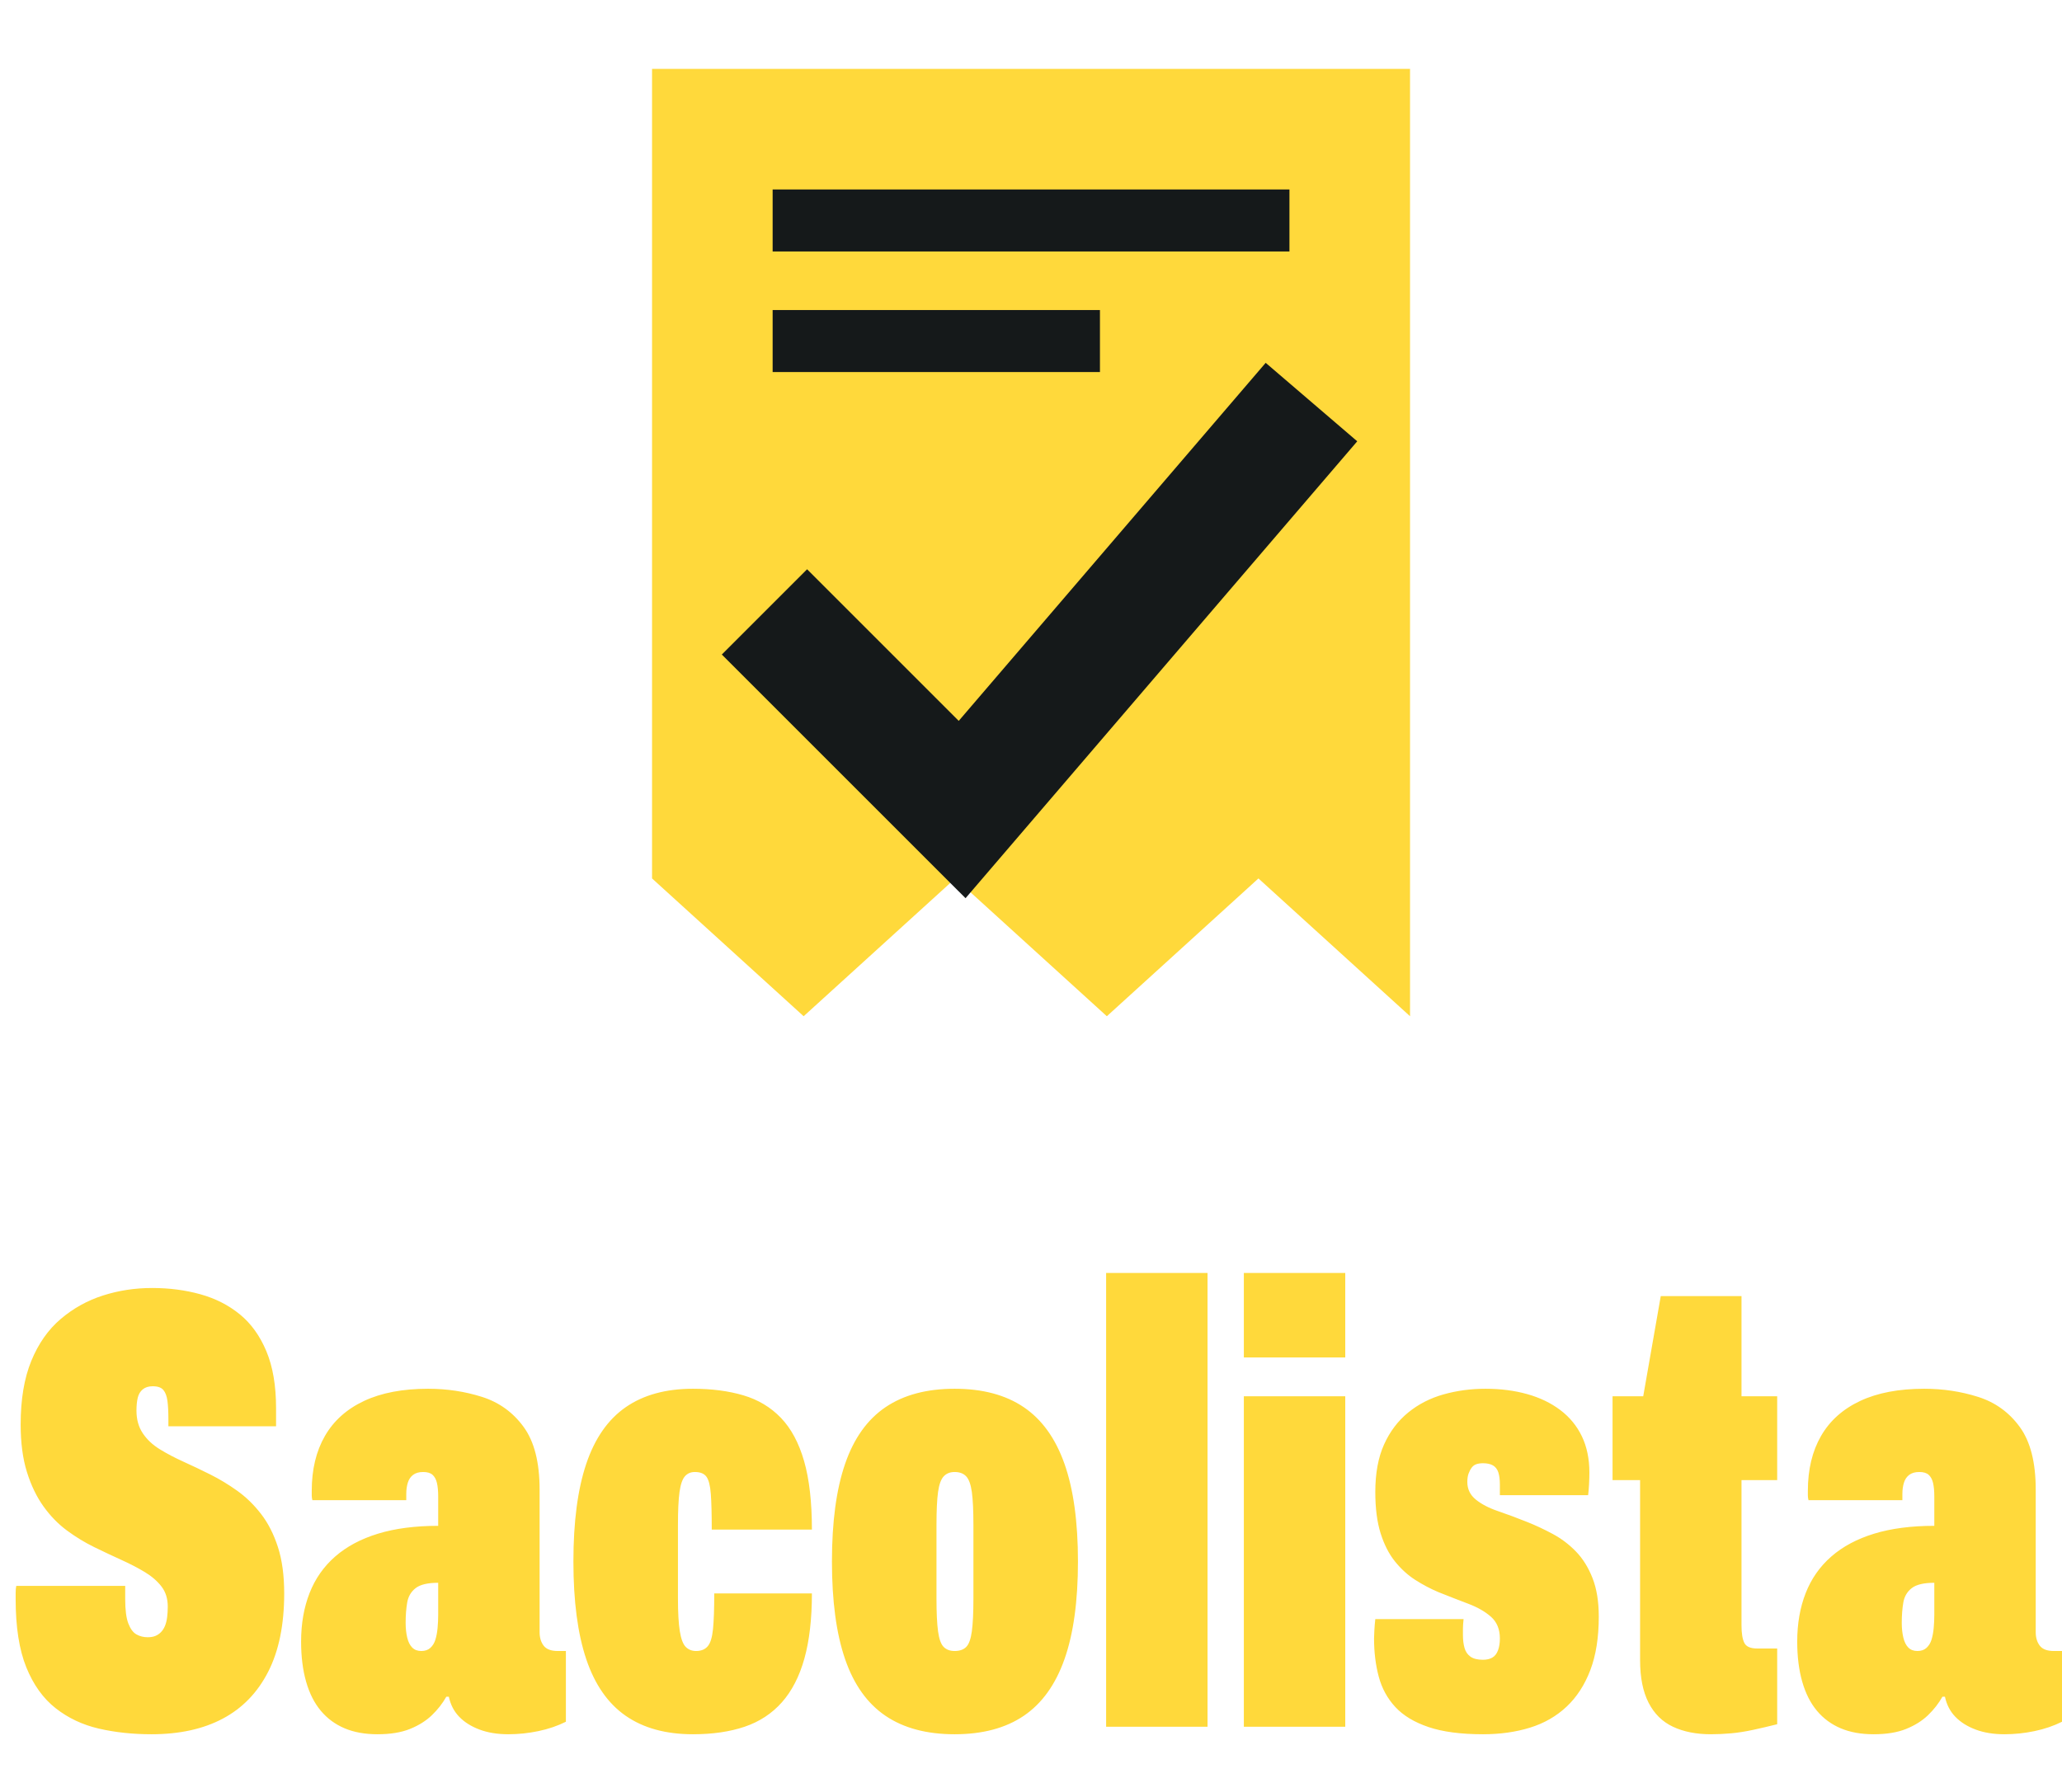
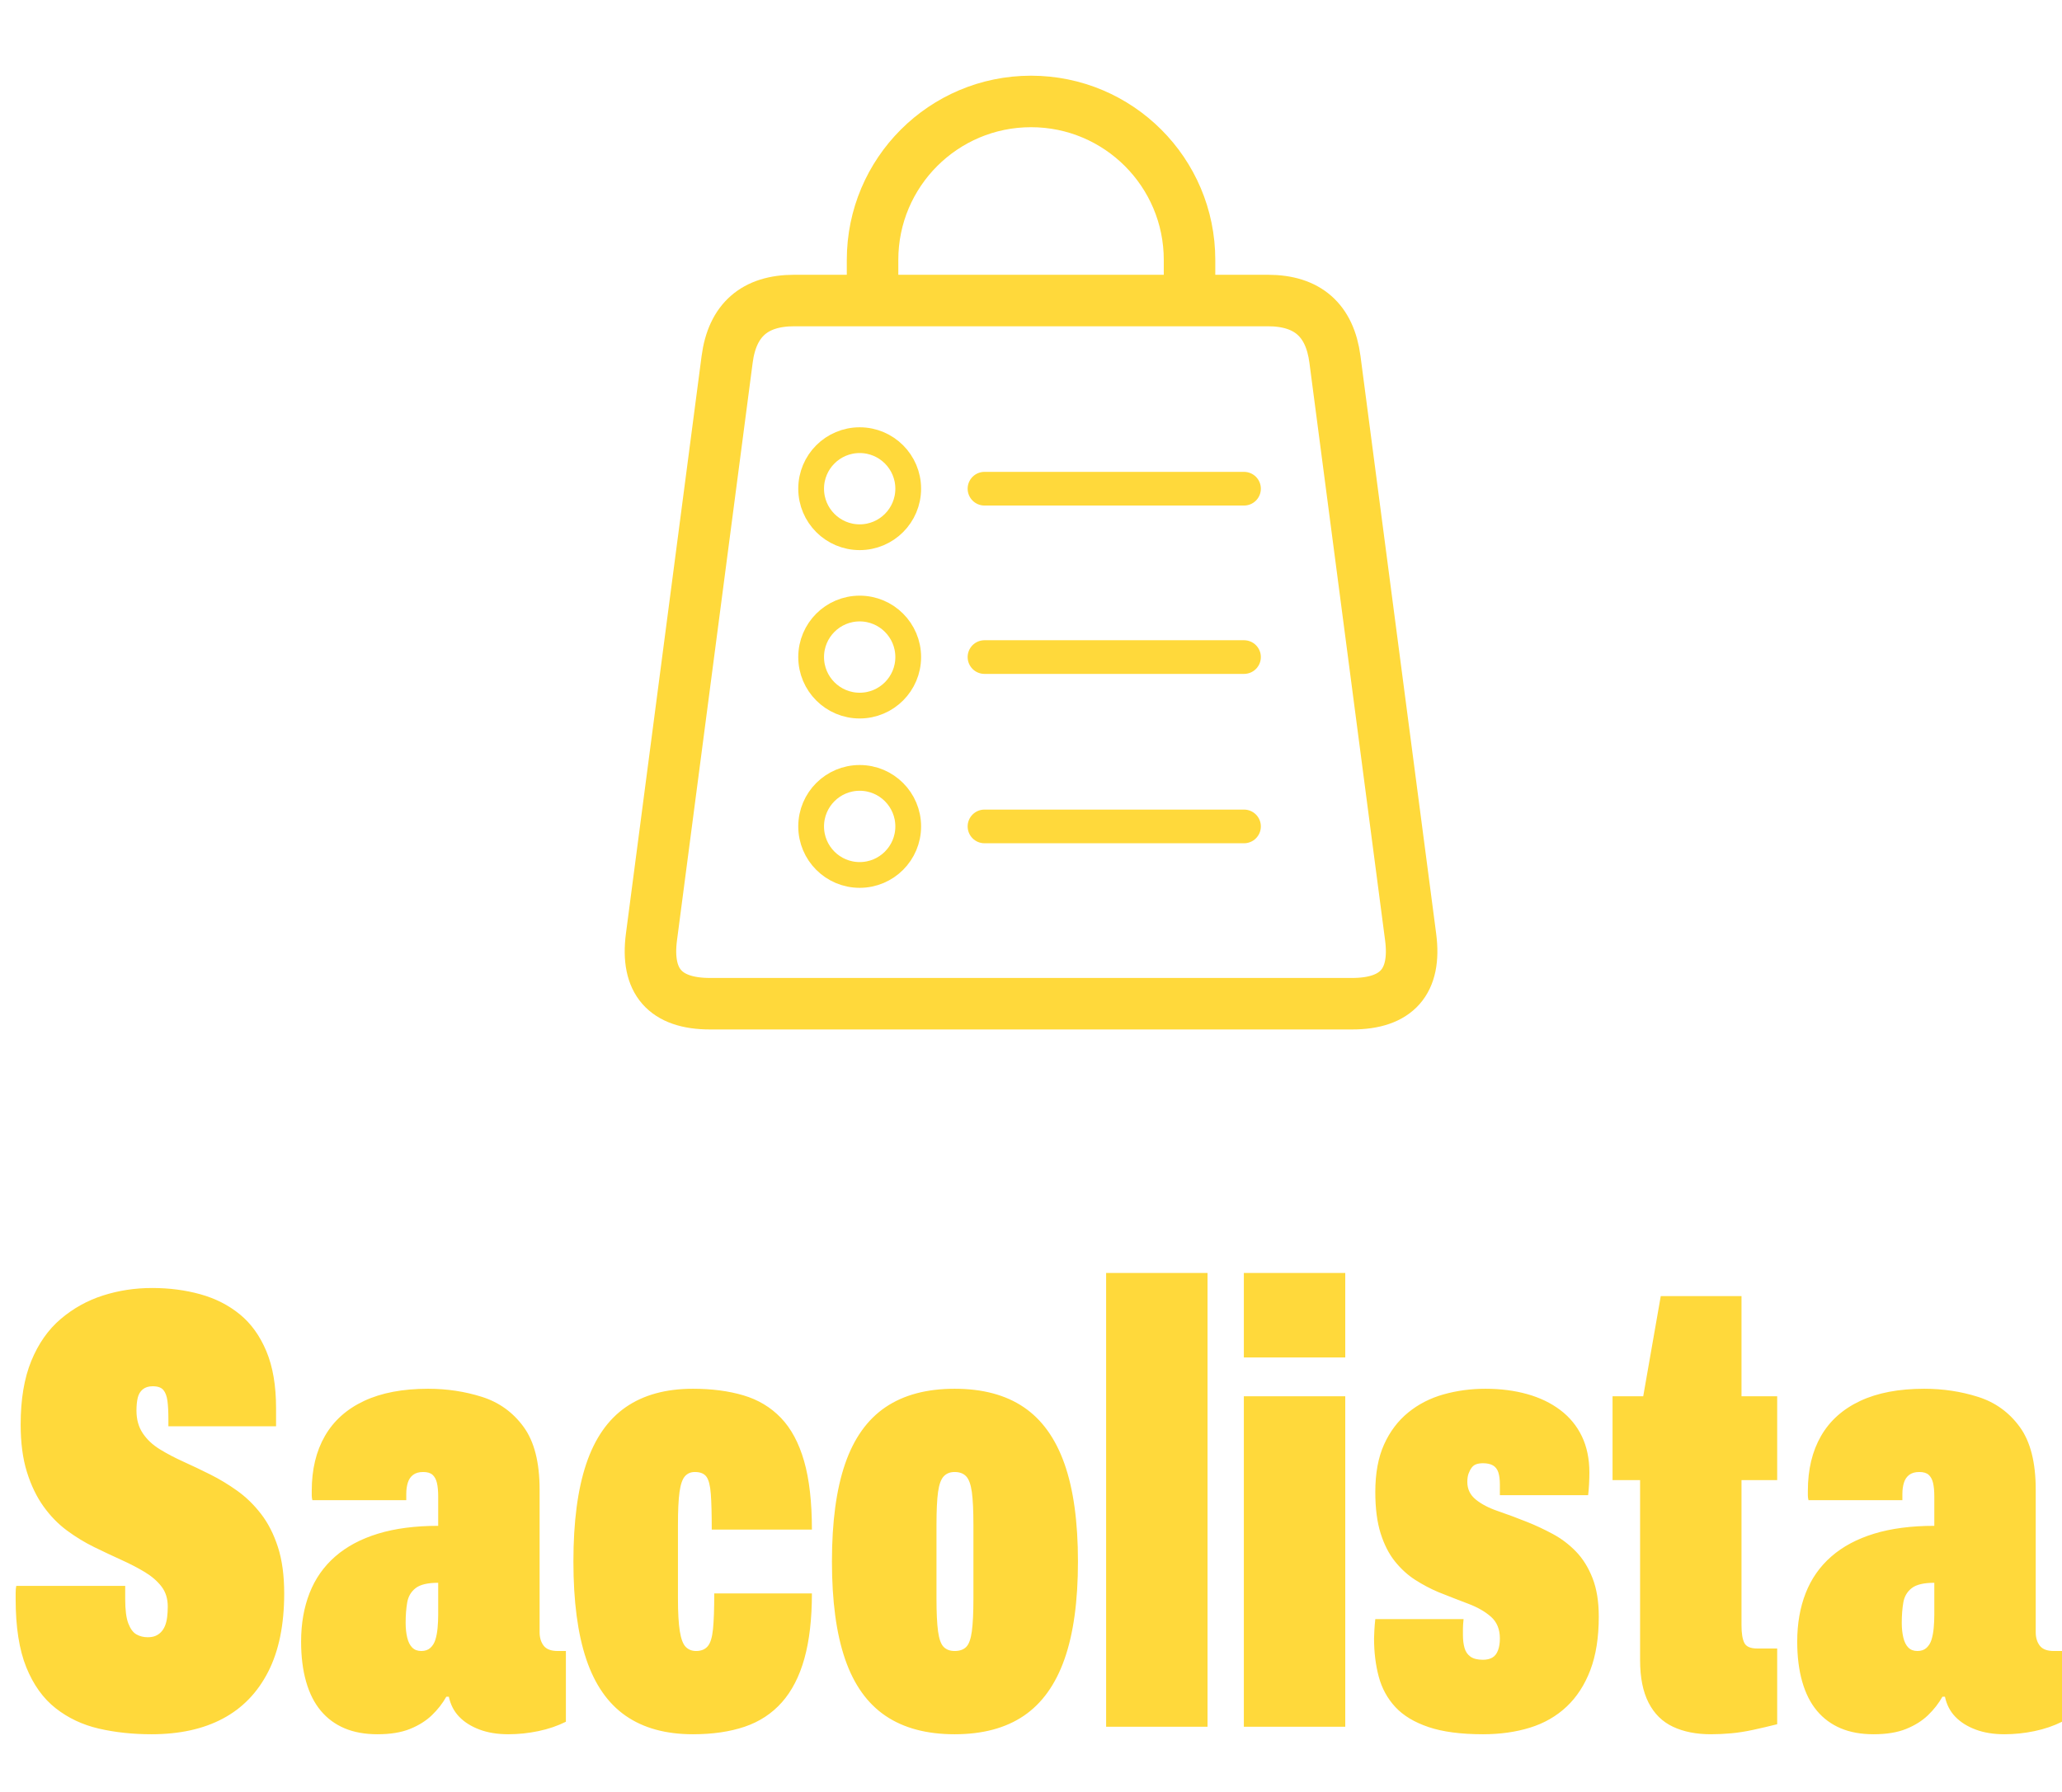
<svg xmlns="http://www.w3.org/2000/svg" viewBox="0 0 191.512 166.4" width="191.512" height="166.4" role="img" aria-label="Sacolista">
  <g transform="translate(44.56 0) scale(1.6)">
-     <path d="M10 4 H54 V59 L45.20 51 L36.40 59 L27.60 51 L18.80 59 L10.00 51 Z" fill="#FFD93B" />
-     <rect x="17" y="11" width="30" height="3.6" fill="#15191A" />
-     <rect x="17" y="18" width="19" height="3.6" fill="#15191A" />
-     <path d="M19 38 L28 47 L46 26" fill="none" stroke="#15191A" stroke-width="7" stroke-linecap="square" stroke-linejoin="miter" />
+     <g transform="translate(-4.8 -3.54) scale(.115)">
+       <g fill="none" stroke="#FFD93B" stroke-linecap="round" stroke-linejoin="round">
+         <path d="M166.6 212.2Q170.5 182.5 200.5 182.5L439.5 182.5Q469.5 182.5 473.4 212.2L511.6 503.8Q516.0 537.5 482.0 537.5L158.0 537.5Q124.0 537.5 128.4 503.8Z" stroke-width="26" />
+         <path d="M240 176V162A80 80 0 0 1 400 162V176" stroke-width="26" stroke-linecap="butt" />
+         <circle cx="233.5" cy="277.5" r="24.5" stroke-width="13" />
+         <circle cx="233.5" cy="362.5" r="24.5" stroke-width="13" />
+         <circle cx="233.5" cy="448" r="24.5" stroke-width="13" />
+         <path d="M296.5 277.5H427.5M296.5 362.5H427.5M296.5 448H427.5" stroke-width="17" />
+       </g>
+     </g>
  </g>
  <path transform="translate(0.00 160.40) scale(0.05814)" d="M242 12Q197 12 158.0 3.0Q119 -6 89.0 -29.5Q59 -53 42.0 -95.0Q25 -137 25 -204Q25 -206 25.0 -213.5Q25 -221 26 -225H200Q200 -220 200.0 -214.5Q200 -209 200 -204Q200 -178 205.0 -165.0Q210 -152 218.0 -147.5Q226 -143 236 -143Q243 -143 248.0 -145.0Q253 -147 257.0 -151.0Q261 -155 263.5 -161.0Q266 -167 267.0 -175.0Q268 -183 268 -192Q268 -211 258.0 -224.0Q248 -237 231.5 -247.0Q215 -257 194.0 -266.5Q173 -276 150.5 -287.0Q128 -298 107.0 -313.5Q86 -329 69.5 -352.0Q53 -375 43.0 -407.0Q33 -439 33 -483Q33 -543 50.0 -584.5Q67 -626 97.0 -651.5Q127 -677 164.5 -689.0Q202 -701 243 -701Q284 -701 320.0 -691.0Q356 -681 383.0 -659.0Q410 -637 425.5 -600.0Q441 -563 441 -509V-480H269V-492Q269 -509 267.5 -520.5Q266 -532 261.0 -538.0Q256 -544 244 -544Q234 -544 228.0 -539.0Q222 -534 220.0 -525.5Q218 -517 218 -505Q218 -484 228.0 -469.0Q238 -454 255.0 -443.5Q272 -433 293.0 -423.5Q314 -414 336.0 -403.0Q358 -392 379.0 -377.0Q400 -362 417.0 -340.0Q434 -318 444.0 -287.0Q454 -256 454 -213Q454 -138 428.5 -88.0Q403 -38 356.0 -13.0Q309 12 242 12Z M603 12Q573 12 550.5 2.5Q528 -7 512.5 -25.5Q497 -44 489.0 -72.0Q481 -100 481 -136Q481 -179 494.5 -213.5Q508 -248 535.5 -272.0Q563 -296 604.0 -308.5Q645 -321 700 -321V-368Q700 -381 698.0 -389.5Q696 -398 691.0 -402.5Q686 -407 676 -407Q666 -407 660.0 -402.5Q654 -398 651.5 -390.0Q649 -382 649 -372V-362H499Q498 -366 498.0 -369.5Q498 -373 498 -377Q498 -428 519.0 -464.5Q540 -501 581.5 -520.5Q623 -540 684 -540Q729 -540 770.0 -527.0Q811 -514 836.5 -479.0Q862 -444 862 -379V-151Q862 -138 868.5 -129.5Q875 -121 891 -121H904V-8Q884 2 860.0 7.0Q836 12 812 12Q786 12 766.0 4.5Q746 -3 733.5 -16.0Q721 -29 717 -48H713Q704 -32 690.0 -18.5Q676 -5 655.0 3.5Q634 12 603 12ZM673 -121Q682 -121 687.5 -126.0Q693 -131 695.5 -139.0Q698 -147 699.0 -157.5Q700 -168 700 -179V-230Q675 -230 664.0 -221.5Q653 -213 650.5 -198.5Q648 -184 648 -166Q648 -153 650.5 -142.5Q653 -132 658.5 -126.5Q664 -121 673 -121Z M1107 12Q1042 12 999.5 -17.5Q957 -47 936.5 -108.0Q916 -169 916 -264Q916 -359 936.5 -420.0Q957 -481 999.5 -510.5Q1042 -540 1107 -540Q1152 -540 1187.5 -529.5Q1223 -519 1247.5 -493.5Q1272 -468 1284.5 -424.5Q1297 -381 1297 -315H1137Q1137 -352 1135.5 -372.0Q1134 -392 1128.5 -399.5Q1123 -407 1110 -407Q1100 -407 1094.0 -400.0Q1088 -393 1085.5 -375.0Q1083 -357 1083 -322V-205Q1083 -171 1086.0 -152.5Q1089 -134 1095.5 -127.5Q1102 -121 1112 -121Q1124 -121 1130.5 -128.5Q1137 -136 1139.0 -156.0Q1141 -176 1141 -213H1297Q1297 -152 1285.0 -109.0Q1273 -66 1249.0 -39.0Q1225 -12 1189.5 0.0Q1154 12 1107 12Z M1525 12Q1458 12 1414.5 -17.5Q1371 -47 1350.0 -108.0Q1329 -169 1329 -264Q1329 -359 1350.0 -420.0Q1371 -481 1414.5 -510.5Q1458 -540 1525 -540Q1592 -540 1635.5 -510.5Q1679 -481 1700.5 -420.0Q1722 -359 1722 -264Q1722 -169 1700.5 -108.0Q1679 -47 1635.5 -17.5Q1592 12 1525 12ZM1525 -121Q1537 -121 1543.5 -127.5Q1550 -134 1552.5 -152.5Q1555 -171 1555 -205V-322Q1555 -357 1552.5 -375.0Q1550 -393 1543.5 -400.0Q1537 -407 1525 -407Q1514 -407 1507.5 -400.0Q1501 -393 1498.5 -375.0Q1496 -357 1496 -322V-205Q1496 -171 1498.5 -152.5Q1501 -134 1507.5 -127.5Q1514 -121 1525 -121Z M1767 0V-725H1929V0Z M1987 -590V-725H2149V-590ZM1987 0V-528H2149V0Z M2369 12Q2316 12 2282.0 0.5Q2248 -11 2229.0 -31.5Q2210 -52 2202.5 -80.0Q2195 -108 2195 -141Q2195 -145 2195.5 -154.0Q2196 -163 2197 -172H2338Q2337 -162 2337.0 -157.0Q2337 -152 2337 -146Q2337 -135 2339.5 -126.0Q2342 -117 2349.0 -112.0Q2356 -107 2369 -107Q2378 -107 2384.0 -110.5Q2390 -114 2393.0 -122.0Q2396 -130 2396 -141Q2396 -163 2382.0 -175.5Q2368 -188 2345.5 -196.5Q2323 -205 2298 -215Q2279 -223 2261.0 -234.5Q2243 -246 2228.5 -264.0Q2214 -282 2205.5 -309.0Q2197 -336 2197 -375Q2197 -420 2211.0 -451.0Q2225 -482 2249.5 -502.0Q2274 -522 2306.0 -531.0Q2338 -540 2373 -540Q2409 -540 2439.5 -531.5Q2470 -523 2492.5 -506.0Q2515 -489 2527.0 -464.0Q2539 -439 2539 -406Q2539 -398 2538.5 -388.0Q2538 -378 2537 -370H2396V-387Q2396 -399 2393.5 -406.5Q2391 -414 2385.0 -417.5Q2379 -421 2369 -421Q2363 -421 2358.5 -419.5Q2354 -418 2351.0 -414.0Q2348 -410 2346.0 -404.5Q2344 -399 2344 -391Q2344 -374 2357.5 -363.0Q2371 -352 2393.0 -344.5Q2415 -337 2440 -327Q2460 -319 2480.5 -308.0Q2501 -297 2517.5 -280.0Q2534 -263 2544.0 -237.5Q2554 -212 2554 -176Q2554 -126 2540.5 -90.5Q2527 -55 2502.5 -32.0Q2478 -9 2444.0 1.5Q2410 12 2369 12Z M2733 12Q2698 12 2672.5 0.0Q2647 -12 2633.5 -38.5Q2620 -65 2620 -106V-394H2576V-528H2625L2653 -688H2782V-528H2839V-394H2782V-162Q2782 -143 2786.5 -134.0Q2791 -125 2807 -125H2839V-4Q2819 1 2800.5 5.0Q2782 9 2765.5 10.5Q2749 12 2733 12Z M2993 12Q2963 12 2940.5 2.5Q2918 -7 2902.5 -25.5Q2887 -44 2879.0 -72.0Q2871 -100 2871 -136Q2871 -179 2884.5 -213.5Q2898 -248 2925.5 -272.0Q2953 -296 2994.0 -308.5Q3035 -321 3090 -321V-368Q3090 -381 3088.0 -389.5Q3086 -398 3081.0 -402.5Q3076 -407 3066 -407Q3056 -407 3050.0 -402.5Q3044 -398 3041.5 -390.0Q3039 -382 3039 -372V-362H2889Q2888 -366 2888.0 -369.5Q2888 -373 2888 -377Q2888 -428 2909.0 -464.5Q2930 -501 2971.5 -520.5Q3013 -540 3074 -540Q3119 -540 3160.0 -527.0Q3201 -514 3226.5 -479.0Q3252 -444 3252 -379V-151Q3252 -138 3258.5 -129.5Q3265 -121 3281 -121H3294V-8Q3274 2 3250.0 7.0Q3226 12 3202 12Q3176 12 3156.0 4.5Q3136 -3 3123.5 -16.0Q3111 -29 3107 -48H3103Q3094 -32 3080.0 -18.5Q3066 -5 3045.0 3.5Q3024 12 2993 12ZM3063 -121Q3072 -121 3077.5 -126.0Q3083 -131 3085.5 -139.0Q3088 -147 3089.0 -157.5Q3090 -168 3090 -179V-230Q3065 -230 3054.0 -221.5Q3043 -213 3040.5 -198.5Q3038 -184 3038 -166Q3038 -153 3040.5 -142.5Q3043 -132 3048.5 -126.5Q3054 -121 3063 -121Z" fill="#FFD93B" />
</svg>
